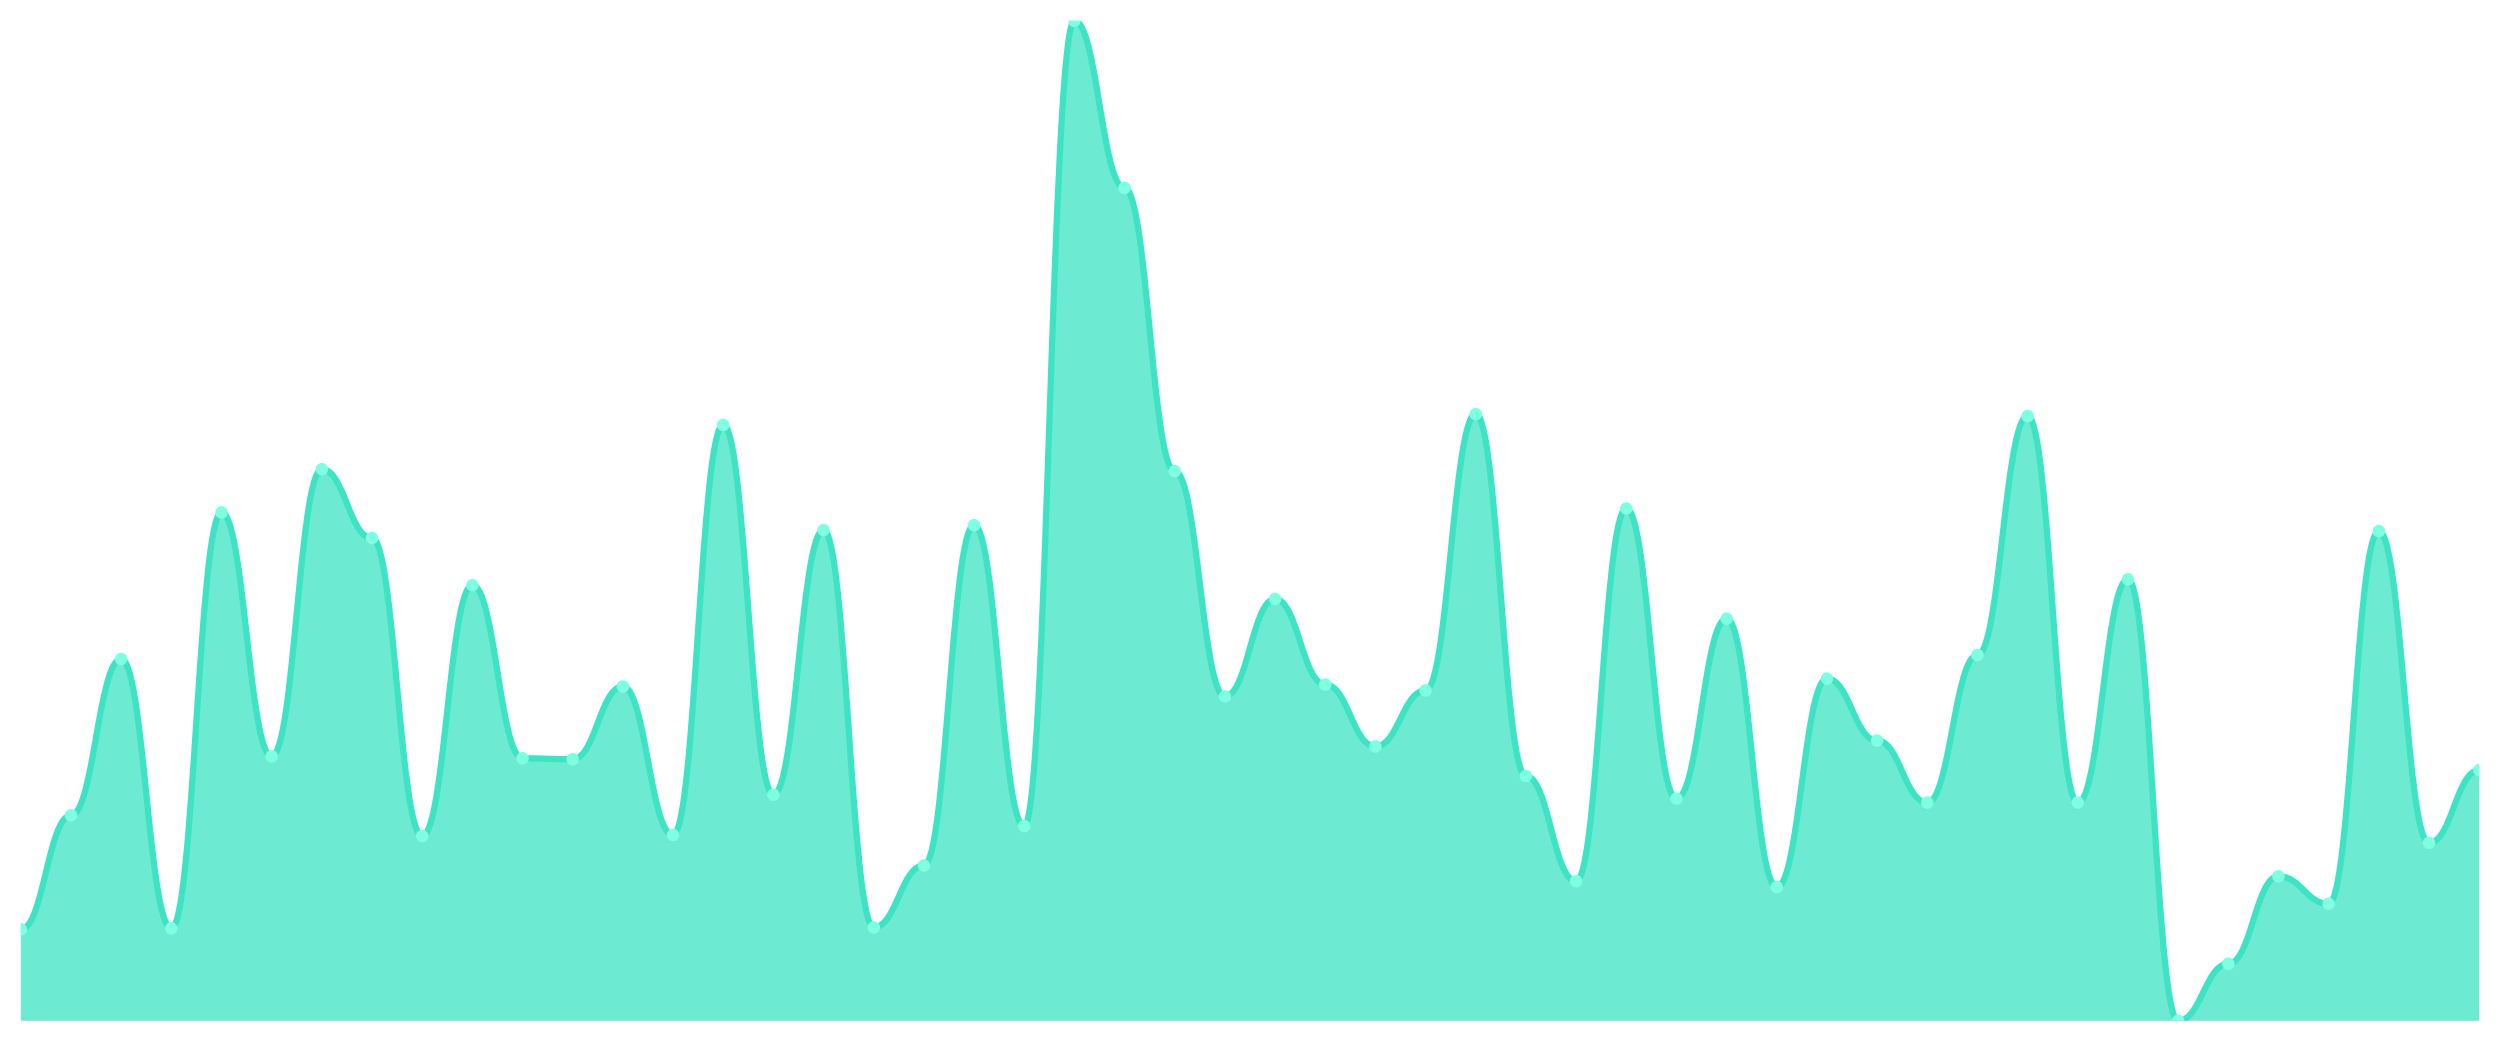
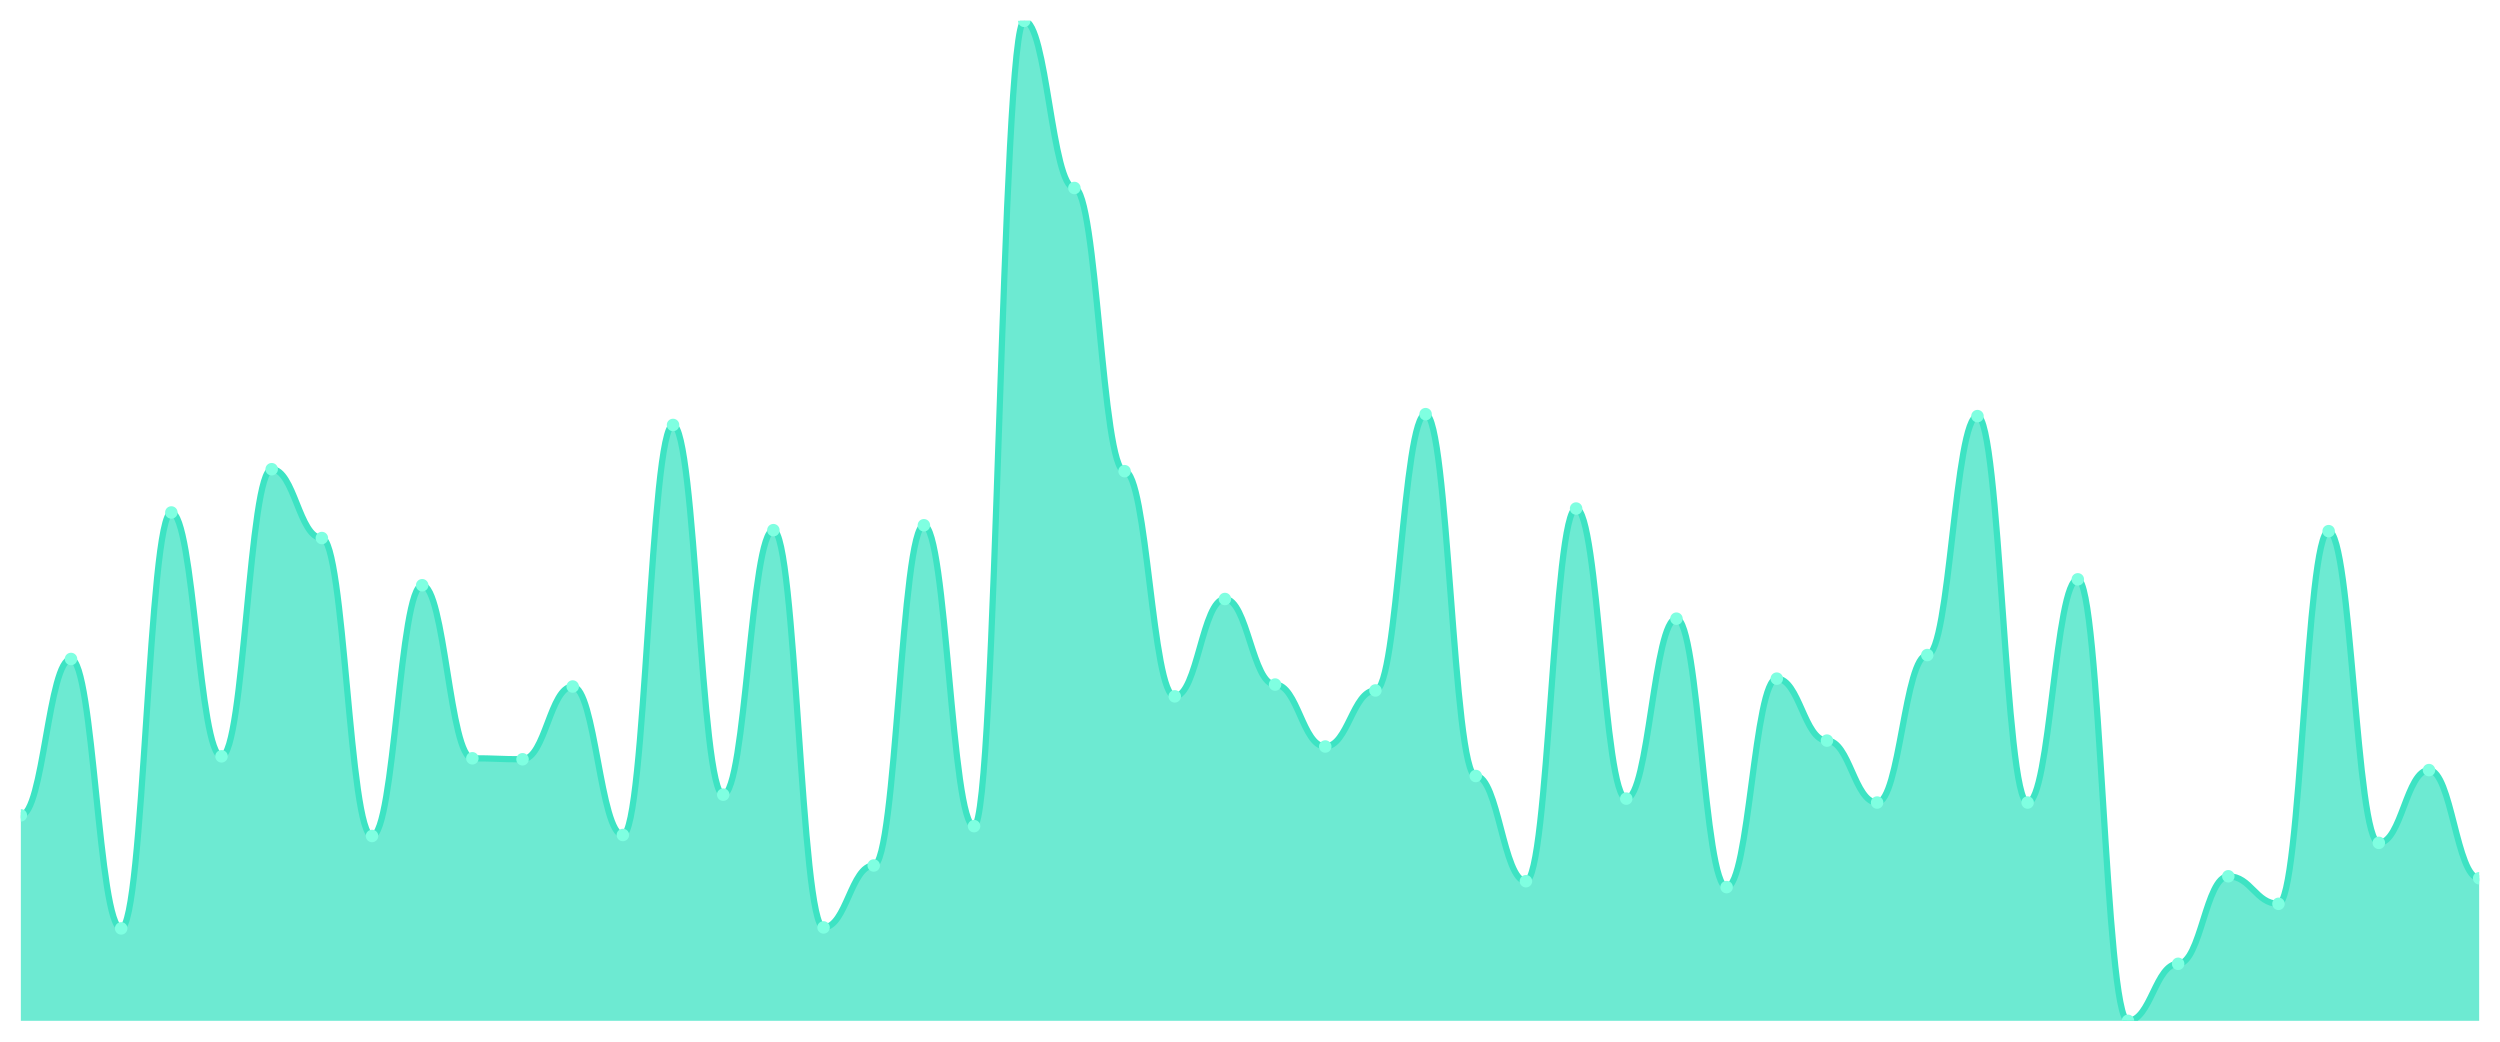
<svg xmlns="http://www.w3.org/2000/svg" viewBox="0 0 1200 500" width="1200" height="500">
  <defs>
    <clipPath id="c">
      <rect x="10" y="10" width="1180" height="480" />
    </clipPath>
  </defs>
  <rect width="1200" height="500" fill="none" />
  <g clip-path="url(#c)">
-     <path d="M 10,490 L 10,446.106 C 20.837,446.106 23.245,391.357 34.082,391.357 C 44.918,391.357 47.327,316.313 58.163,316.313 C 69,316.313 71.408,445.634 82.245,445.634 C 93.082,445.634 95.49,245.988 106.327,245.988 C 117.163,245.988 119.571,363.038 130.408,363.038 C 141.245,363.038 143.653,225.221 154.49,225.221 C 165.327,225.221 167.735,258.26 178.571,258.26 C 189.408,258.26 191.816,401.268 202.653,401.268 C 213.49,401.268 215.898,280.914 226.735,280.914 C 237.571,280.914 239.98,363.982 250.816,363.982 C 261.653,363.982 264.061,364.454 274.898,364.454 C 285.735,364.454 288.143,329.528 298.98,329.528 C 309.816,329.528 312.224,400.796 323.061,400.796 C 333.898,400.796 336.306,203.982 347.143,203.982 C 357.98,203.982 360.388,381.445 371.224,381.445 C 382.061,381.445 384.469,254.484 395.306,254.484 C 406.143,254.484 408.551,445.162 419.388,445.162 C 430.224,445.162 432.633,415.428 443.469,415.428 C 454.306,415.428 456.714,252.124 467.551,252.124 C 478.388,252.124 480.796,396.549 491.633,396.549 C 502.469,396.549 504.878,10 515.714,10 C 526.551,10 528.959,90.236 539.796,90.236 C 550.633,90.236 553.041,226.165 563.878,226.165 C 574.714,226.165 577.122,334.248 587.959,334.248 C 598.796,334.248 601.204,287.522 612.041,287.522 C 622.878,287.522 625.286,328.584 636.122,328.584 C 646.959,328.584 649.367,358.319 660.204,358.319 C 671.041,358.319 673.449,331.416 684.286,331.416 C 695.122,331.416 697.531,198.791 708.367,198.791 C 719.204,198.791 721.612,372.478 732.449,372.478 C 743.286,372.478 745.694,422.979 756.531,422.979 C 767.367,422.979 769.776,244.1 780.612,244.1 C 791.449,244.1 793.857,383.333 804.694,383.333 C 815.531,383.333 817.939,296.962 828.776,296.962 C 839.612,296.962 842.02,425.811 852.857,425.811 C 863.694,425.811 866.102,325.752 876.939,325.752 C 887.776,325.752 890.184,355.487 901.02,355.487 C 911.857,355.487 914.265,385.221 925.102,385.221 C 935.939,385.221 938.347,314.425 949.184,314.425 C 960.02,314.425 962.429,199.735 973.265,199.735 C 984.102,199.735 986.51,385.221 997.347,385.221 C 1008.184,385.221 1010.592,278.083 1021.429,278.083 C 1032.265,278.083 1034.673,490 1045.51,490 C 1056.347,490 1058.755,462.625 1069.592,462.625 C 1080.429,462.625 1082.837,420.619 1093.673,420.619 C 1104.51,420.619 1106.918,433.835 1117.755,433.835 C 1128.592,433.835 1131,254.956 1141.837,254.956 C 1152.673,254.956 1155.082,404.572 1165.918,404.572 C 1176.755,404.572 1179.163,369.646 1190,369.646 L 1190,490 Z" fill="rgba(61,227,195,0.75)" />
-     <path d="M 10,446.106 C 20.837,446.106 23.245,391.357 34.082,391.357 C 44.918,391.357 47.327,316.313 58.163,316.313 C 69,316.313 71.408,445.634 82.245,445.634 C 93.082,445.634 95.49,245.988 106.327,245.988 C 117.163,245.988 119.571,363.038 130.408,363.038 C 141.245,363.038 143.653,225.221 154.49,225.221 C 165.327,225.221 167.735,258.26 178.571,258.26 C 189.408,258.26 191.816,401.268 202.653,401.268 C 213.49,401.268 215.898,280.914 226.735,280.914 C 237.571,280.914 239.98,363.982 250.816,363.982 C 261.653,363.982 264.061,364.454 274.898,364.454 C 285.735,364.454 288.143,329.528 298.98,329.528 C 309.816,329.528 312.224,400.796 323.061,400.796 C 333.898,400.796 336.306,203.982 347.143,203.982 C 357.98,203.982 360.388,381.445 371.224,381.445 C 382.061,381.445 384.469,254.484 395.306,254.484 C 406.143,254.484 408.551,445.162 419.388,445.162 C 430.224,445.162 432.633,415.428 443.469,415.428 C 454.306,415.428 456.714,252.124 467.551,252.124 C 478.388,252.124 480.796,396.549 491.633,396.549 C 502.469,396.549 504.878,10 515.714,10 C 526.551,10 528.959,90.236 539.796,90.236 C 550.633,90.236 553.041,226.165 563.878,226.165 C 574.714,226.165 577.122,334.248 587.959,334.248 C 598.796,334.248 601.204,287.522 612.041,287.522 C 622.878,287.522 625.286,328.584 636.122,328.584 C 646.959,328.584 649.367,358.319 660.204,358.319 C 671.041,358.319 673.449,331.416 684.286,331.416 C 695.122,331.416 697.531,198.791 708.367,198.791 C 719.204,198.791 721.612,372.478 732.449,372.478 C 743.286,372.478 745.694,422.979 756.531,422.979 C 767.367,422.979 769.776,244.1 780.612,244.1 C 791.449,244.1 793.857,383.333 804.694,383.333 C 815.531,383.333 817.939,296.962 828.776,296.962 C 839.612,296.962 842.02,425.811 852.857,425.811 C 863.694,425.811 866.102,325.752 876.939,325.752 C 887.776,325.752 890.184,355.487 901.02,355.487 C 911.857,355.487 914.265,385.221 925.102,385.221 C 935.939,385.221 938.347,314.425 949.184,314.425 C 960.02,314.425 962.429,199.735 973.265,199.735 C 984.102,199.735 986.51,385.221 997.347,385.221 C 1008.184,385.221 1010.592,278.083 1021.429,278.083 C 1032.265,278.083 1034.673,490 1045.51,490 C 1056.347,490 1058.755,462.625 1069.592,462.625 C 1080.429,462.625 1082.837,420.619 1093.673,420.619 C 1104.51,420.619 1106.918,433.835 1117.755,433.835 C 1128.592,433.835 1131,254.956 1141.837,254.956 C 1152.673,254.956 1155.082,404.572 1165.918,404.572 C 1176.755,404.572 1179.163,369.646 1190,369.646" fill="none" stroke="#3de3c3" stroke-width="3" stroke-linecap="round" stroke-linejoin="round" />
-     <circle cx="10" cy="446.106" r="3" fill="#7fffe1" />
-     <circle cx="34.082" cy="391.357" r="3" fill="#7fffe1" />
-     <circle cx="58.163" cy="316.313" r="3" fill="#7fffe1" />
-     <circle cx="82.245" cy="445.634" r="3" fill="#7fffe1" />
-     <circle cx="106.327" cy="245.988" r="3" fill="#7fffe1" />
-     <circle cx="130.408" cy="363.038" r="3" fill="#7fffe1" />
-     <circle cx="154.49" cy="225.221" r="3" fill="#7fffe1" />
-     <circle cx="178.571" cy="258.26" r="3" fill="#7fffe1" />
-     <circle cx="202.653" cy="401.268" r="3" fill="#7fffe1" />
-     <circle cx="226.735" cy="280.914" r="3" fill="#7fffe1" />
-     <circle cx="250.816" cy="363.982" r="3" fill="#7fffe1" />
-     <circle cx="274.898" cy="364.454" r="3" fill="#7fffe1" />
-     <circle cx="298.98" cy="329.528" r="3" fill="#7fffe1" />
-     <circle cx="323.061" cy="400.796" r="3" fill="#7fffe1" />
-     <circle cx="347.143" cy="203.982" r="3" fill="#7fffe1" />
-     <circle cx="371.224" cy="381.445" r="3" fill="#7fffe1" />
-     <circle cx="395.306" cy="254.484" r="3" fill="#7fffe1" />
-     <circle cx="419.388" cy="445.162" r="3" fill="#7fffe1" />
-     <circle cx="443.469" cy="415.428" r="3" fill="#7fffe1" />
-     <circle cx="467.551" cy="252.124" r="3" fill="#7fffe1" />
-     <circle cx="491.633" cy="396.549" r="3" fill="#7fffe1" />
-     <circle cx="515.714" cy="10" r="3" fill="#7fffe1" />
-     <circle cx="539.796" cy="90.236" r="3" fill="#7fffe1" />
-     <circle cx="563.878" cy="226.165" r="3" fill="#7fffe1" />
-     <circle cx="587.959" cy="334.248" r="3" fill="#7fffe1" />
-     <circle cx="612.041" cy="287.522" r="3" fill="#7fffe1" />
-     <circle cx="636.122" cy="328.584" r="3" fill="#7fffe1" />
-     <circle cx="660.204" cy="358.319" r="3" fill="#7fffe1" />
-     <circle cx="684.286" cy="331.416" r="3" fill="#7fffe1" />
-     <circle cx="708.367" cy="198.791" r="3" fill="#7fffe1" />
-     <circle cx="732.449" cy="372.478" r="3" fill="#7fffe1" />
-     <circle cx="756.531" cy="422.979" r="3" fill="#7fffe1" />
-     <circle cx="780.612" cy="244.1" r="3" fill="#7fffe1" />
-     <circle cx="804.694" cy="383.333" r="3" fill="#7fffe1" />
-     <circle cx="828.776" cy="296.962" r="3" fill="#7fffe1" />
-     <circle cx="852.857" cy="425.811" r="3" fill="#7fffe1" />
-     <circle cx="876.939" cy="325.752" r="3" fill="#7fffe1" />
-     <circle cx="901.02" cy="355.487" r="3" fill="#7fffe1" />
-     <circle cx="925.102" cy="385.221" r="3" fill="#7fffe1" />
-     <circle cx="949.184" cy="314.425" r="3" fill="#7fffe1" />
-     <circle cx="973.265" cy="199.735" r="3" fill="#7fffe1" />
-     <circle cx="997.347" cy="385.221" r="3" fill="#7fffe1" />
-     <circle cx="1021.429" cy="278.083" r="3" fill="#7fffe1" />
-     <circle cx="1045.51" cy="490" r="3" fill="#7fffe1" />
-     <circle cx="1069.592" cy="462.625" r="3" fill="#7fffe1" />
-     <circle cx="1093.673" cy="420.619" r="3" fill="#7fffe1" />
-     <circle cx="1117.755" cy="433.835" r="3" fill="#7fffe1" />
-     <circle cx="1141.837" cy="254.956" r="3" fill="#7fffe1" />
-     <circle cx="1165.918" cy="404.572" r="3" fill="#7fffe1" />
-     <circle cx="1190" cy="369.646" r="3" fill="#7fffe1" />
+     <path d="M 10,490 L 10,391.357 C 20.837,391.357 23.245,316.313 34.082,316.313 C 44.918,316.313 47.327,445.634 58.163,445.634 C 69,445.634 71.408,245.988 82.245,245.988 C 93.082,245.988 95.49,363.038 106.327,363.038 C 117.163,363.038 119.571,225.221 130.408,225.221 C 141.245,225.221 143.653,258.26 154.49,258.26 C 165.327,258.26 167.735,401.268 178.571,401.268 C 189.408,401.268 191.816,280.914 202.653,280.914 C 213.49,280.914 215.898,363.982 226.735,363.982 C 237.571,363.982 239.98,364.454 250.816,364.454 C 261.653,364.454 264.061,329.528 274.898,329.528 C 285.735,329.528 288.143,400.796 298.98,400.796 C 309.816,400.796 312.224,203.982 323.061,203.982 C 333.898,203.982 336.306,381.445 347.143,381.445 C 357.98,381.445 360.388,254.484 371.224,254.484 C 382.061,254.484 384.469,445.162 395.306,445.162 C 406.143,445.162 408.551,415.428 419.388,415.428 C 430.224,415.428 432.633,252.124 443.469,252.124 C 454.306,252.124 456.714,396.549 467.551,396.549 C 478.388,396.549 480.796,10 491.633,10 C 502.469,10 504.878,90.236 515.714,90.236 C 526.551,90.236 528.959,226.165 539.796,226.165 C 550.633,226.165 553.041,334.248 563.878,334.248 C 574.714,334.248 577.122,287.522 587.959,287.522 C 598.796,287.522 601.204,328.584 612.041,328.584 C 622.878,328.584 625.286,358.319 636.122,358.319 C 646.959,358.319 649.367,331.416 660.204,331.416 C 671.041,331.416 673.449,198.791 684.286,198.791 C 695.122,198.791 697.531,372.478 708.367,372.478 C 719.204,372.478 721.612,422.979 732.449,422.979 C 743.286,422.979 745.694,244.1 756.531,244.1 C 767.367,244.1 769.776,383.333 780.612,383.333 C 791.449,383.333 793.857,296.962 804.694,296.962 C 815.531,296.962 817.939,425.811 828.776,425.811 C 839.612,425.811 842.02,325.752 852.857,325.752 C 863.694,325.752 866.102,355.487 876.939,355.487 C 887.776,355.487 890.184,385.221 901.02,385.221 C 911.857,385.221 914.265,314.425 925.102,314.425 C 935.939,314.425 938.347,199.735 949.184,199.735 C 960.02,199.735 962.429,385.221 973.265,385.221 C 984.102,385.221 986.51,278.083 997.347,278.083 C 1008.184,278.083 1010.592,490 1021.429,490 C 1032.265,490 1034.673,462.625 1045.51,462.625 C 1056.347,462.625 1058.755,420.619 1069.592,420.619 C 1080.429,420.619 1082.837,433.835 1093.673,433.835 C 1104.51,433.835 1106.918,254.956 1117.755,254.956 C 1128.592,254.956 1131,404.572 1141.837,404.572 C 1152.673,404.572 1155.082,369.646 1165.918,369.646 C 1176.755,369.646 1179.163,421.563 1190,421.563 L 1190,490 Z" fill="rgba(61,227,195,0.75)" />
+     <path d="M 10,391.357 C 20.837,391.357 23.245,316.313 34.082,316.313 C 44.918,316.313 47.327,445.634 58.163,445.634 C 69,445.634 71.408,245.988 82.245,245.988 C 93.082,245.988 95.49,363.038 106.327,363.038 C 117.163,363.038 119.571,225.221 130.408,225.221 C 141.245,225.221 143.653,258.26 154.49,258.26 C 165.327,258.26 167.735,401.268 178.571,401.268 C 189.408,401.268 191.816,280.914 202.653,280.914 C 213.49,280.914 215.898,363.982 226.735,363.982 C 237.571,363.982 239.98,364.454 250.816,364.454 C 261.653,364.454 264.061,329.528 274.898,329.528 C 285.735,329.528 288.143,400.796 298.98,400.796 C 309.816,400.796 312.224,203.982 323.061,203.982 C 333.898,203.982 336.306,381.445 347.143,381.445 C 357.98,381.445 360.388,254.484 371.224,254.484 C 382.061,254.484 384.469,445.162 395.306,445.162 C 406.143,445.162 408.551,415.428 419.388,415.428 C 430.224,415.428 432.633,252.124 443.469,252.124 C 454.306,252.124 456.714,396.549 467.551,396.549 C 478.388,396.549 480.796,10 491.633,10 C 502.469,10 504.878,90.236 515.714,90.236 C 526.551,90.236 528.959,226.165 539.796,226.165 C 550.633,226.165 553.041,334.248 563.878,334.248 C 574.714,334.248 577.122,287.522 587.959,287.522 C 598.796,287.522 601.204,328.584 612.041,328.584 C 622.878,328.584 625.286,358.319 636.122,358.319 C 646.959,358.319 649.367,331.416 660.204,331.416 C 671.041,331.416 673.449,198.791 684.286,198.791 C 695.122,198.791 697.531,372.478 708.367,372.478 C 719.204,372.478 721.612,422.979 732.449,422.979 C 743.286,422.979 745.694,244.1 756.531,244.1 C 767.367,244.1 769.776,383.333 780.612,383.333 C 791.449,383.333 793.857,296.962 804.694,296.962 C 815.531,296.962 817.939,425.811 828.776,425.811 C 839.612,425.811 842.02,325.752 852.857,325.752 C 863.694,325.752 866.102,355.487 876.939,355.487 C 887.776,355.487 890.184,385.221 901.02,385.221 C 911.857,385.221 914.265,314.425 925.102,314.425 C 935.939,314.425 938.347,199.735 949.184,199.735 C 960.02,199.735 962.429,385.221 973.265,385.221 C 984.102,385.221 986.51,278.083 997.347,278.083 C 1008.184,278.083 1010.592,490 1021.429,490 C 1032.265,490 1034.673,462.625 1045.51,462.625 C 1056.347,462.625 1058.755,420.619 1069.592,420.619 C 1080.429,420.619 1082.837,433.835 1093.673,433.835 C 1104.51,433.835 1106.918,254.956 1117.755,254.956 C 1128.592,254.956 1131,404.572 1141.837,404.572 C 1152.673,404.572 1155.082,369.646 1165.918,369.646 C 1176.755,369.646 1179.163,421.563 1190,421.563" fill="none" stroke="#3de3c3" stroke-width="3" stroke-linecap="round" stroke-linejoin="round" />
+     <circle cx="10" cy="391.357" r="3" fill="#7fffe1" />
+     <circle cx="34.082" cy="316.313" r="3" fill="#7fffe1" />
+     <circle cx="58.163" cy="445.634" r="3" fill="#7fffe1" />
+     <circle cx="82.245" cy="245.988" r="3" fill="#7fffe1" />
+     <circle cx="106.327" cy="363.038" r="3" fill="#7fffe1" />
+     <circle cx="130.408" cy="225.221" r="3" fill="#7fffe1" />
+     <circle cx="154.49" cy="258.26" r="3" fill="#7fffe1" />
+     <circle cx="178.571" cy="401.268" r="3" fill="#7fffe1" />
+     <circle cx="202.653" cy="280.914" r="3" fill="#7fffe1" />
+     <circle cx="226.735" cy="363.982" r="3" fill="#7fffe1" />
+     <circle cx="250.816" cy="364.454" r="3" fill="#7fffe1" />
+     <circle cx="274.898" cy="329.528" r="3" fill="#7fffe1" />
+     <circle cx="298.98" cy="400.796" r="3" fill="#7fffe1" />
+     <circle cx="323.061" cy="203.982" r="3" fill="#7fffe1" />
+     <circle cx="347.143" cy="381.445" r="3" fill="#7fffe1" />
+     <circle cx="371.224" cy="254.484" r="3" fill="#7fffe1" />
+     <circle cx="395.306" cy="445.162" r="3" fill="#7fffe1" />
+     <circle cx="419.388" cy="415.428" r="3" fill="#7fffe1" />
+     <circle cx="443.469" cy="252.124" r="3" fill="#7fffe1" />
+     <circle cx="467.551" cy="396.549" r="3" fill="#7fffe1" />
+     <circle cx="491.633" cy="10" r="3" fill="#7fffe1" />
+     <circle cx="515.714" cy="90.236" r="3" fill="#7fffe1" />
+     <circle cx="539.796" cy="226.165" r="3" fill="#7fffe1" />
+     <circle cx="563.878" cy="334.248" r="3" fill="#7fffe1" />
+     <circle cx="587.959" cy="287.522" r="3" fill="#7fffe1" />
+     <circle cx="612.041" cy="328.584" r="3" fill="#7fffe1" />
+     <circle cx="636.122" cy="358.319" r="3" fill="#7fffe1" />
+     <circle cx="660.204" cy="331.416" r="3" fill="#7fffe1" />
+     <circle cx="684.286" cy="198.791" r="3" fill="#7fffe1" />
+     <circle cx="708.367" cy="372.478" r="3" fill="#7fffe1" />
+     <circle cx="732.449" cy="422.979" r="3" fill="#7fffe1" />
+     <circle cx="756.531" cy="244.1" r="3" fill="#7fffe1" />
+     <circle cx="780.612" cy="383.333" r="3" fill="#7fffe1" />
+     <circle cx="804.694" cy="296.962" r="3" fill="#7fffe1" />
+     <circle cx="828.776" cy="425.811" r="3" fill="#7fffe1" />
+     <circle cx="852.857" cy="325.752" r="3" fill="#7fffe1" />
+     <circle cx="876.939" cy="355.487" r="3" fill="#7fffe1" />
+     <circle cx="901.02" cy="385.221" r="3" fill="#7fffe1" />
+     <circle cx="925.102" cy="314.425" r="3" fill="#7fffe1" />
+     <circle cx="949.184" cy="199.735" r="3" fill="#7fffe1" />
+     <circle cx="973.265" cy="385.221" r="3" fill="#7fffe1" />
+     <circle cx="997.347" cy="278.083" r="3" fill="#7fffe1" />
+     <circle cx="1021.429" cy="490" r="3" fill="#7fffe1" />
+     <circle cx="1045.51" cy="462.625" r="3" fill="#7fffe1" />
+     <circle cx="1069.592" cy="420.619" r="3" fill="#7fffe1" />
+     <circle cx="1093.673" cy="433.835" r="3" fill="#7fffe1" />
+     <circle cx="1117.755" cy="254.956" r="3" fill="#7fffe1" />
+     <circle cx="1141.837" cy="404.572" r="3" fill="#7fffe1" />
+     <circle cx="1165.918" cy="369.646" r="3" fill="#7fffe1" />
+     <circle cx="1190" cy="421.563" r="3" fill="#7fffe1" />
  </g>
</svg>
